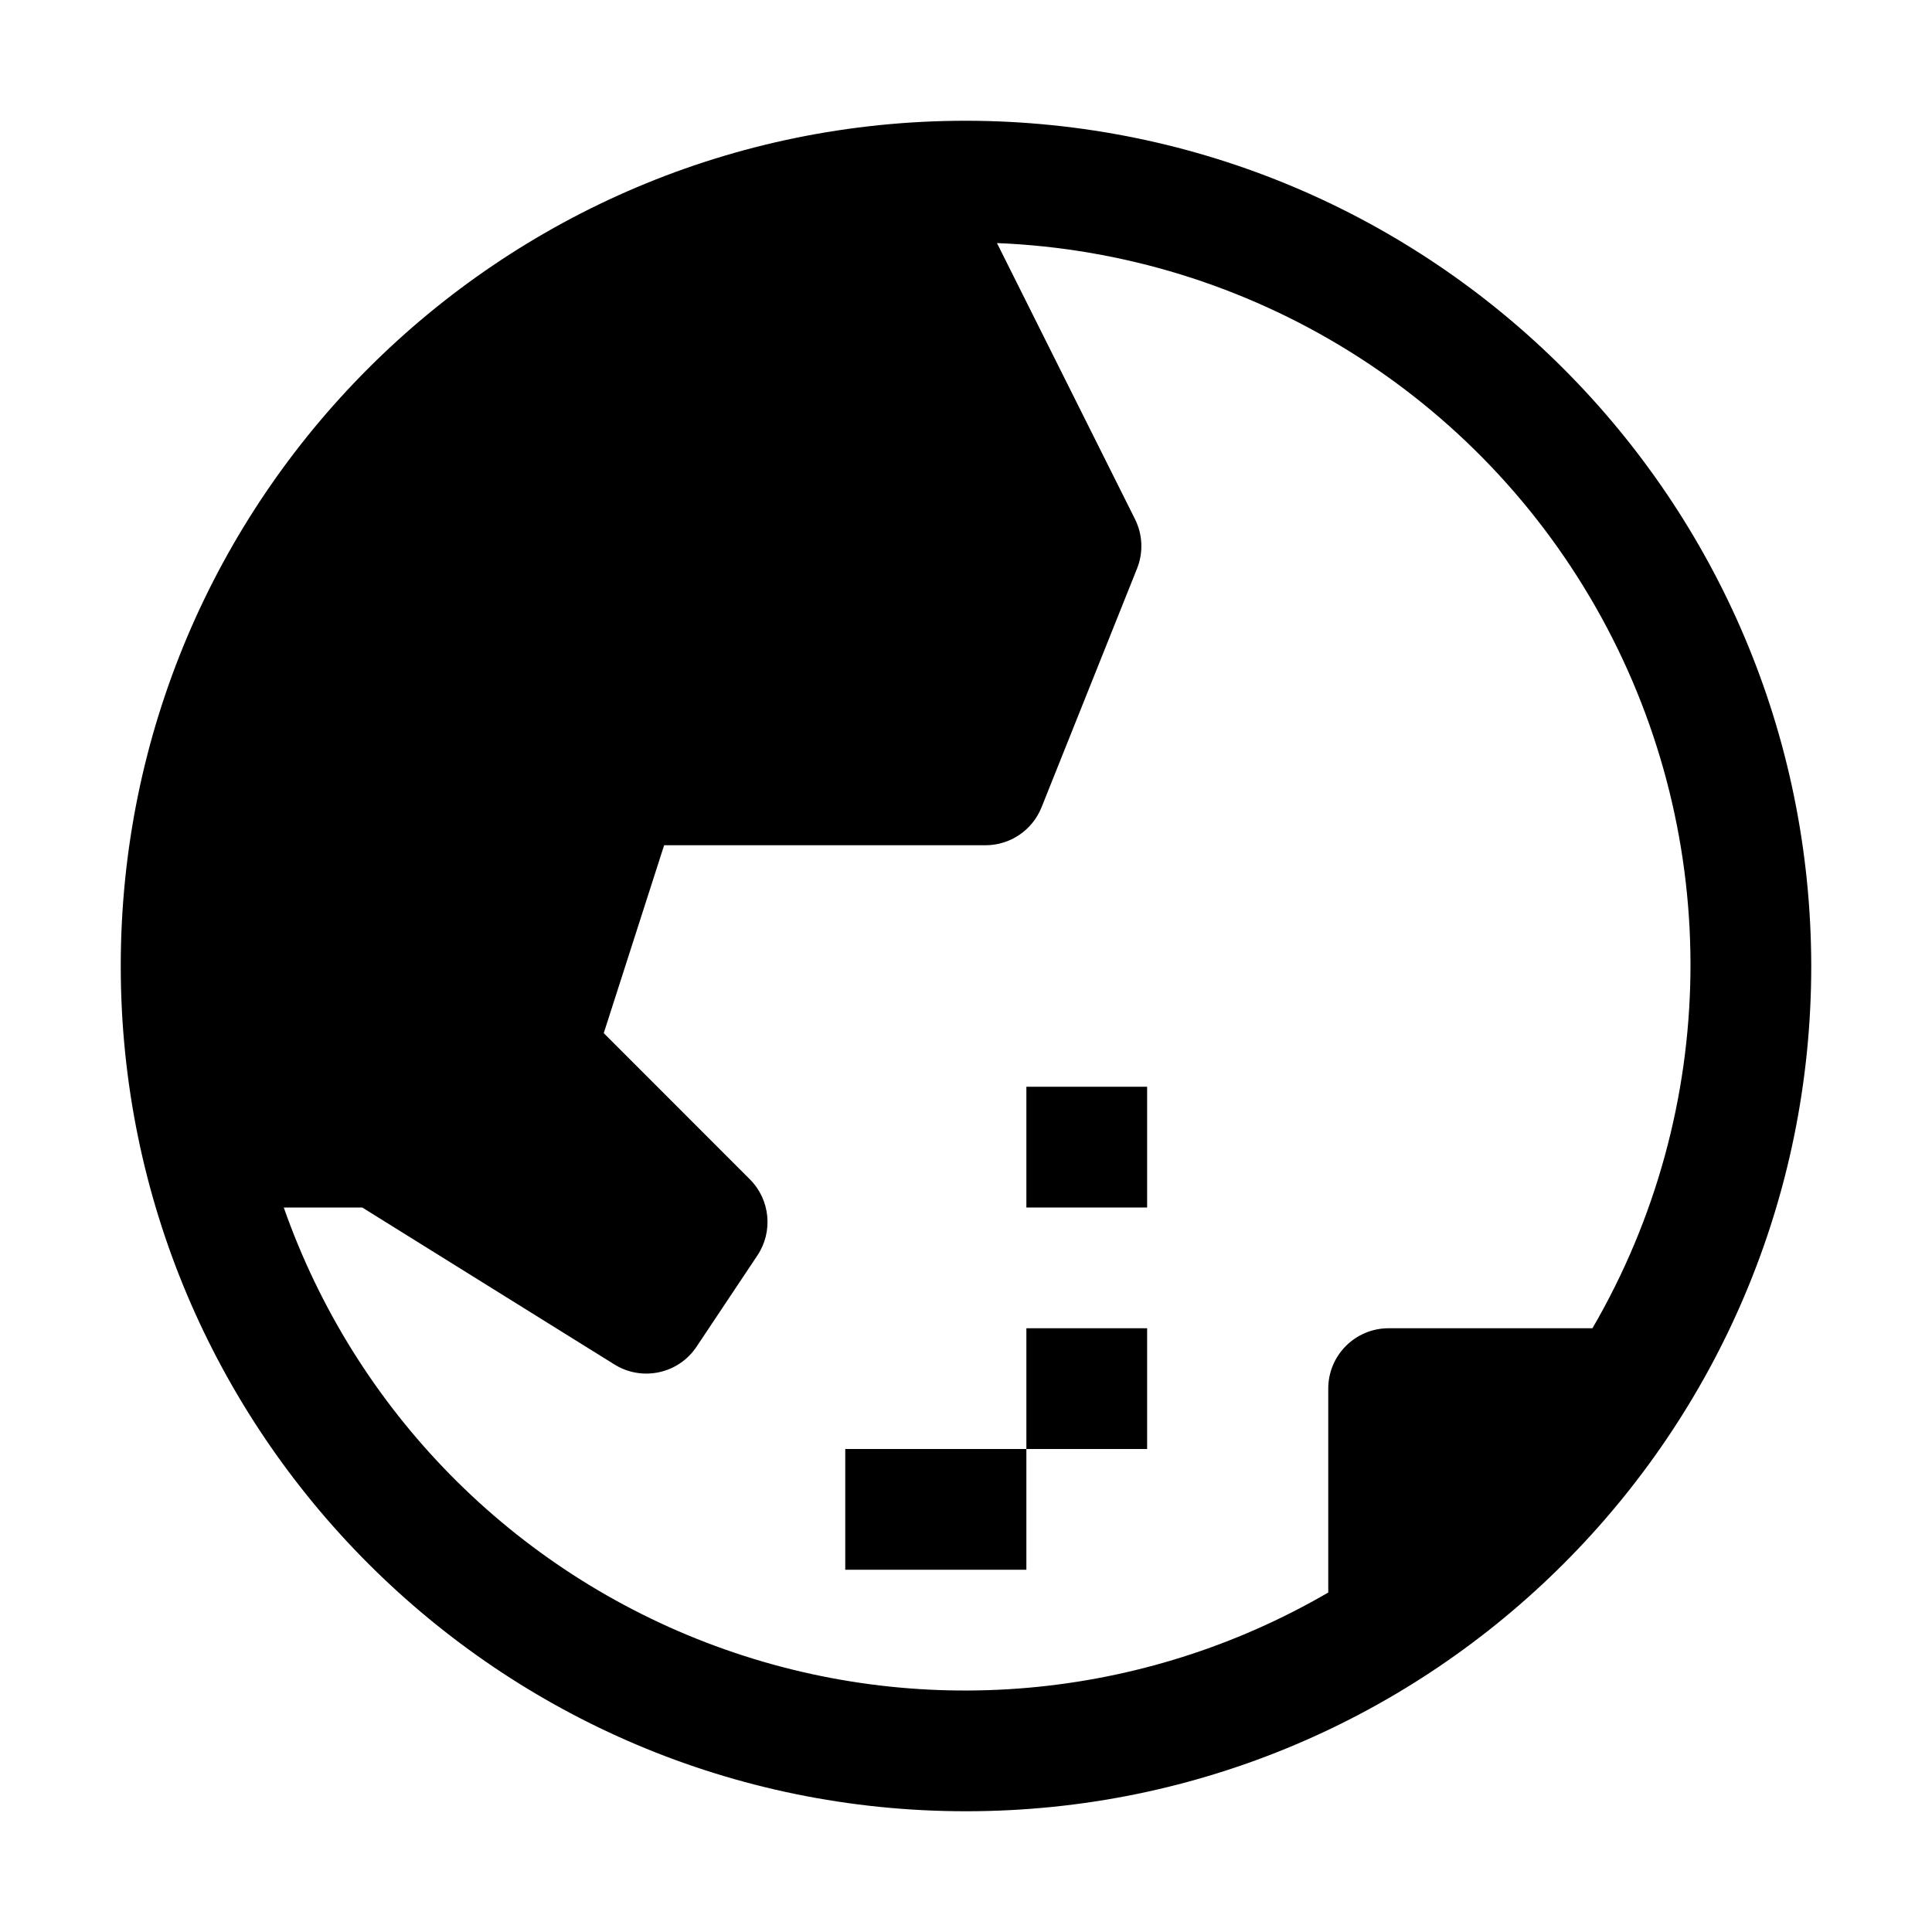
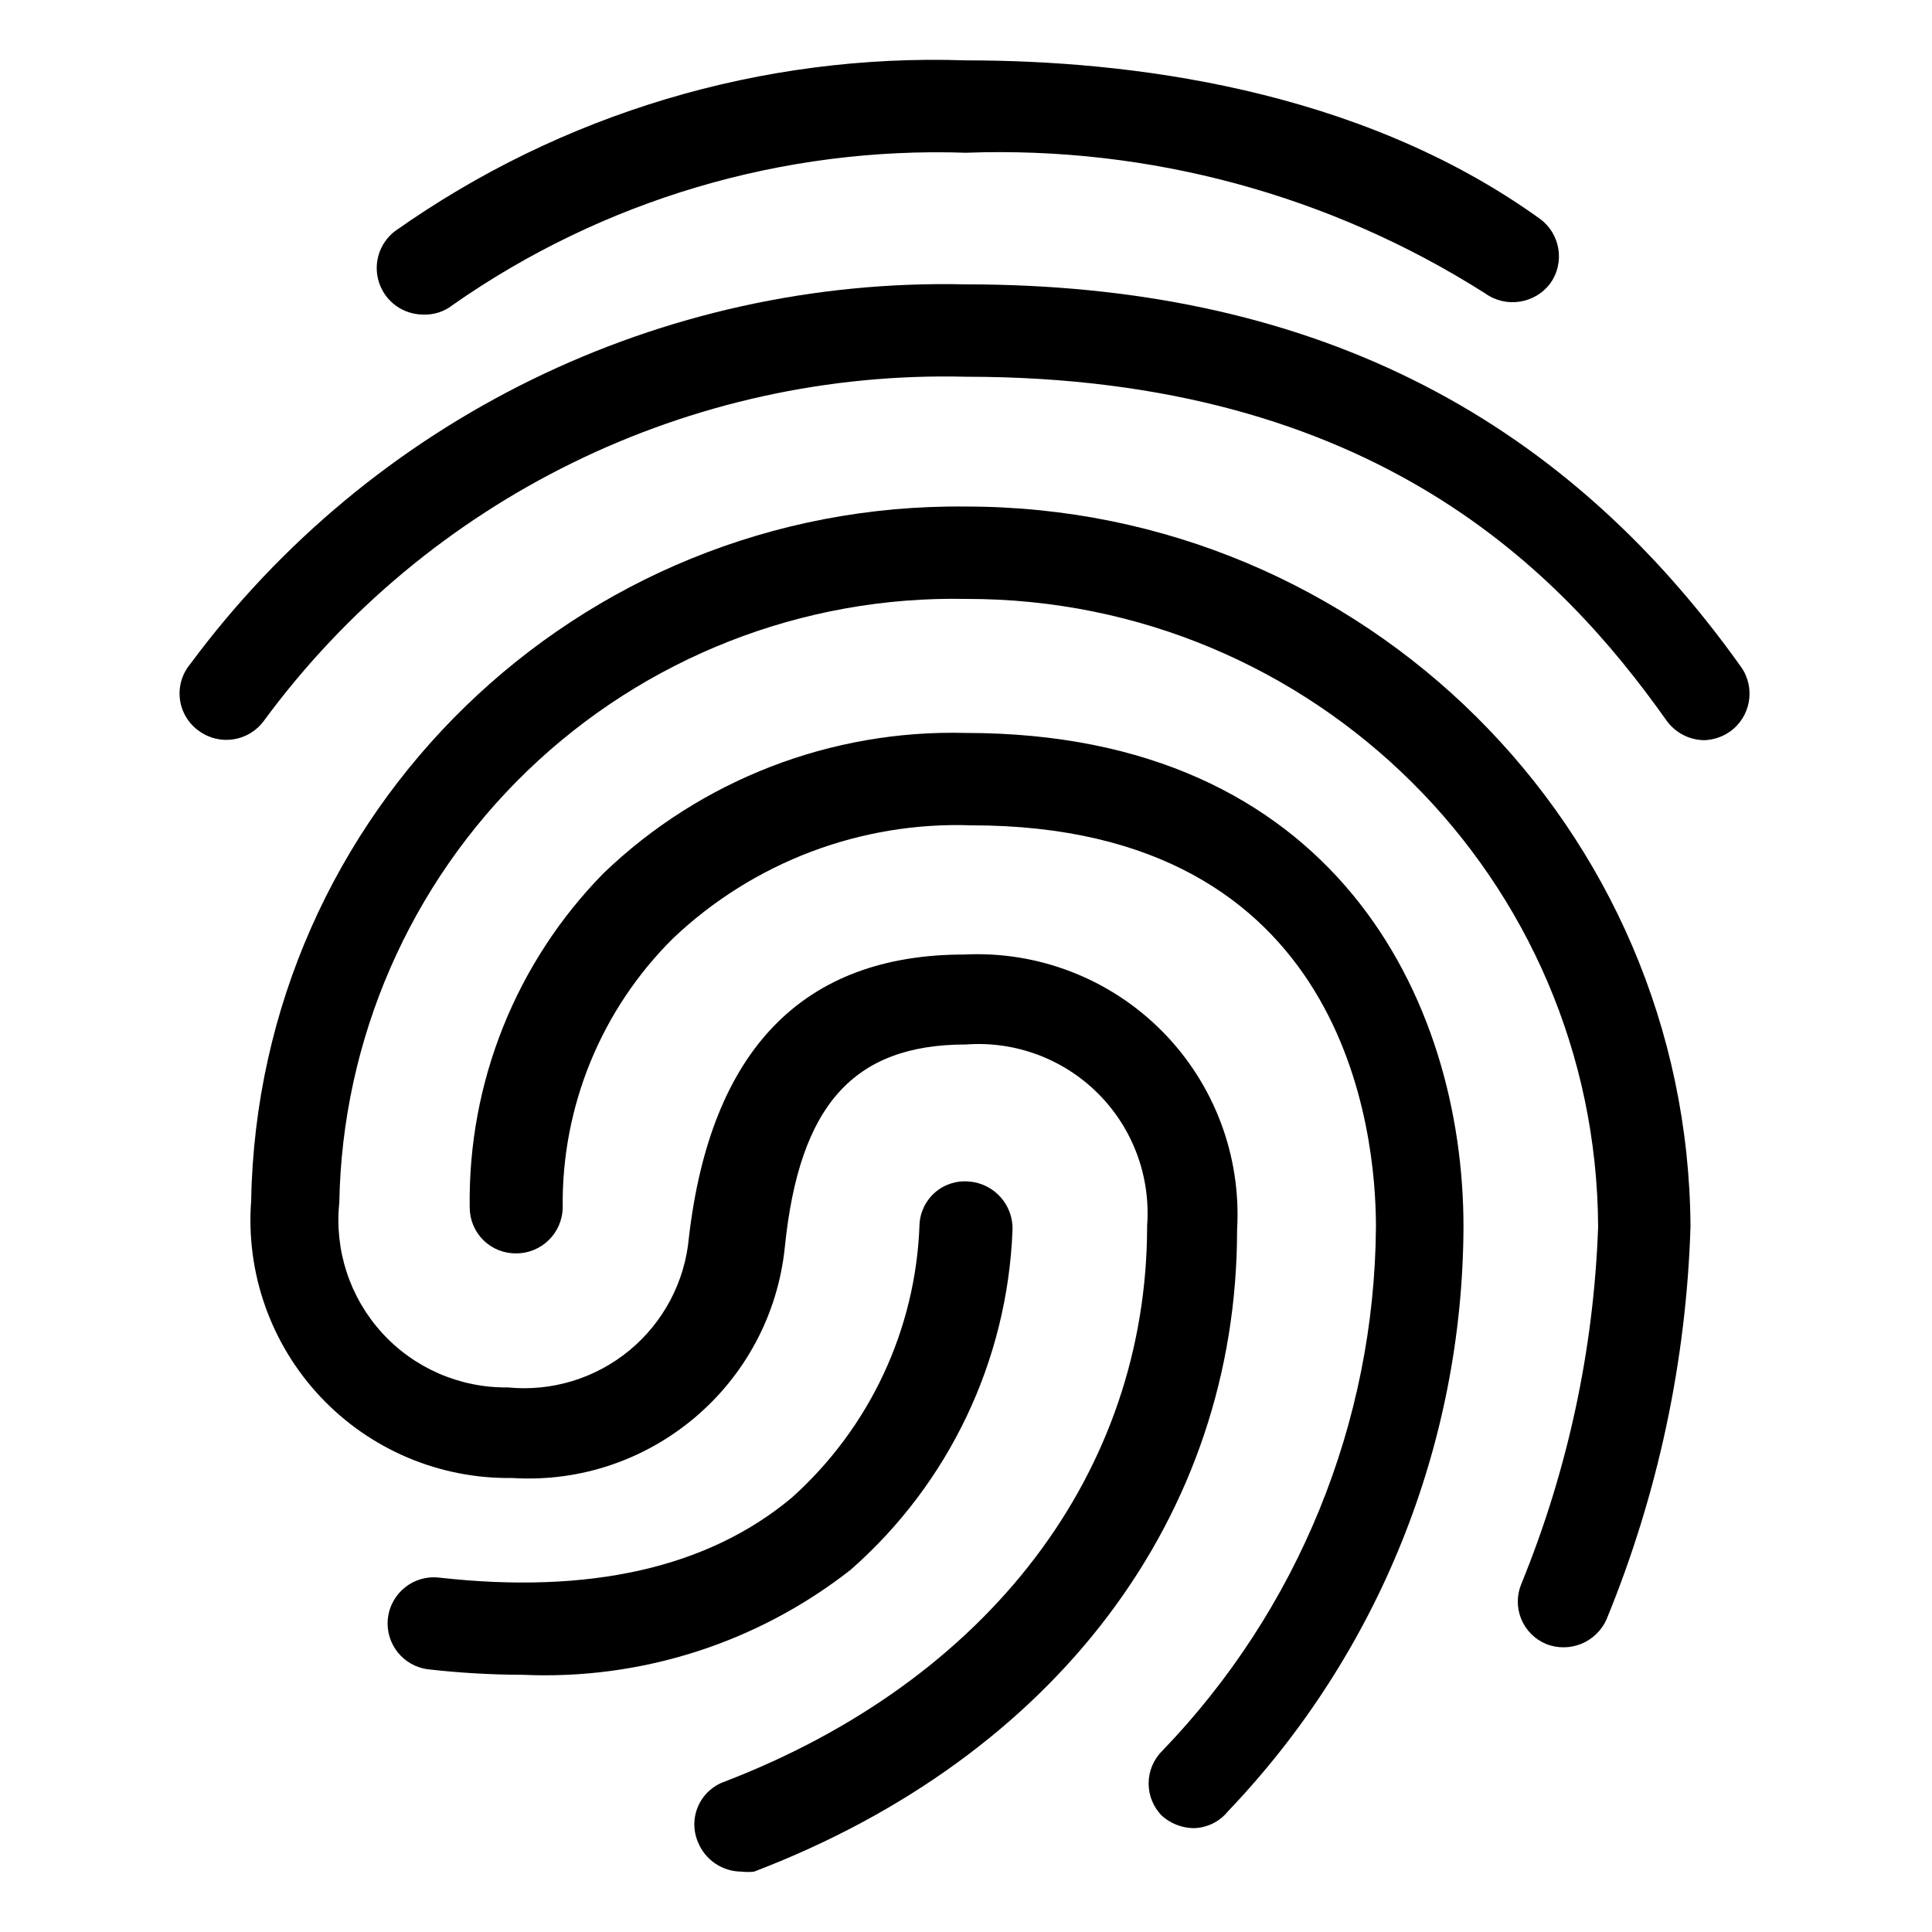
<svg xmlns="http://www.w3.org/2000/svg" width="32" height="32" viewBox="0 0 32 32">
-   <path fill="currentColor" d="M17 22h2v2h-2zm0-4h2v2h-2zm-3 6h3v2h-3z" />
-   <path fill="currentColor" d="M16 2a14 14 0 1 0 14 14A14.016 14.016 0 0 0 16 2ZM4.7 20H6l4.177 2.6a1 1 0 0 0 1.36-.294l1.008-1.512a1 1 0 0 0-.125-1.261L10 17.112L11 14h5.323a1 1 0 0 0 .928-.628l1.582-3.955a1 1 0 0 0-.034-.819l-2.286-4.572A11.965 11.965 0 0 1 26.376 22H23a1 1 0 0 0-1 1v3.377A11.958 11.958 0 0 1 4.7 20Z" />
+   <path fill="currentColor" d="M7 5.21a.77.77 0 0 1-.46-1.38A15.46 15.46 0 0 1 16 1c2.66 0 6.48.45 9.5 2.62a.77.77 0 0 1 .18 1.07a.78.78 0 0 1-1.08.17A15 15 0 0 0 16 2.53a14 14 0 0 0-8.5 2.52a.74.74 0 0 1-.5.16Z" />
+   <path fill="currentColor" d="M28.23 12.26a.78.78 0 0 1-.63-.33C25.87 9.49 22.78 6.24 16 6.24a14 14 0 0 0-11.63 5.7a.77.77 0 0 1-1.07.17a.76.76 0 0 1-.15-1.11A15.54 15.54 0 0 1 16 4.71c5.61 0 9.81 2.08 12.84 6.34a.77.77 0 0 1-.19 1.07a.79.79 0 0 1-.42.14Z" />
+   <path fill="currentColor" d="M12.28 31a.78.78 0 0 1-.72-.49a.75.75 0 0 1 .44-1c4.37-1.68 7-5.12 7-9.21a2.8 2.8 0 0 0-3-3c-1.86 0-2.76 1-3 3.35a4.27 4.27 0 0 1-4.52 3.83a4.27 4.27 0 0 1-4.32-4.59A11.71 11.71 0 0 1 16 8.39a12 12 0 0 1 12 11.93a18.66 18.66 0 0 1-1.39 6.5a.78.78 0 0 1-1 .41a.76.76 0 0 1-.41-1a17.25 17.25 0 0 0 1.27-5.91A10.45 10.45 0 0 0 16 9.92a10.18 10.18 0 0 0-10.38 10a2.77 2.77 0 0 0 2.79 3.06a2.74 2.74 0 0 0 3-2.48c.36-3.11 1.89-4.69 4.56-4.69a4.31 4.31 0 0 1 4.52 4.56c0 4.74-3 8.72-8 10.63a.92.92 0 0 1-.21 0Z" />
+   <path fill="currentColor" d="M19.77 30.28a.81.81 0 0 1-.52-.2a.76.76 0 0 1 0-1.08a12.63 12.63 0 0 0 3.54-8.68c0-1.56-.48-6.65-6.7-6.65a6.83 6.83 0 0 0-4.94 1.87A6.17 6.17 0 0 0 9.32 20a.77.77 0 0 1-.77.76a.76.76 0 0 1-.77-.76A7.73 7.73 0 0 1 10 14.46a8.34 8.34 0 0 1 6-2.32c6.08 0 8.24 4.4 8.24 8.18a14.09 14.09 0 0 1-3.9 9.68a.75.75 0 0 1-.57.28Z" />
+   <path fill="currentColor" d="M8.66 27.74a14.14 14.14 0 0 1-1.56-.09a.76.76 0 1 1 .17-1.52c2.49.28 4.45-.16 5.84-1.32a6.37 6.37 0 0 0 2.12-4.53a.75.75 0 0 1 .82-.71a.78.78 0 0 1 .72.81A7.89 7.89 0 0 1 14.09 26a8.2 8.2 0 0 1-5.43 1.74Z" />
</svg>
